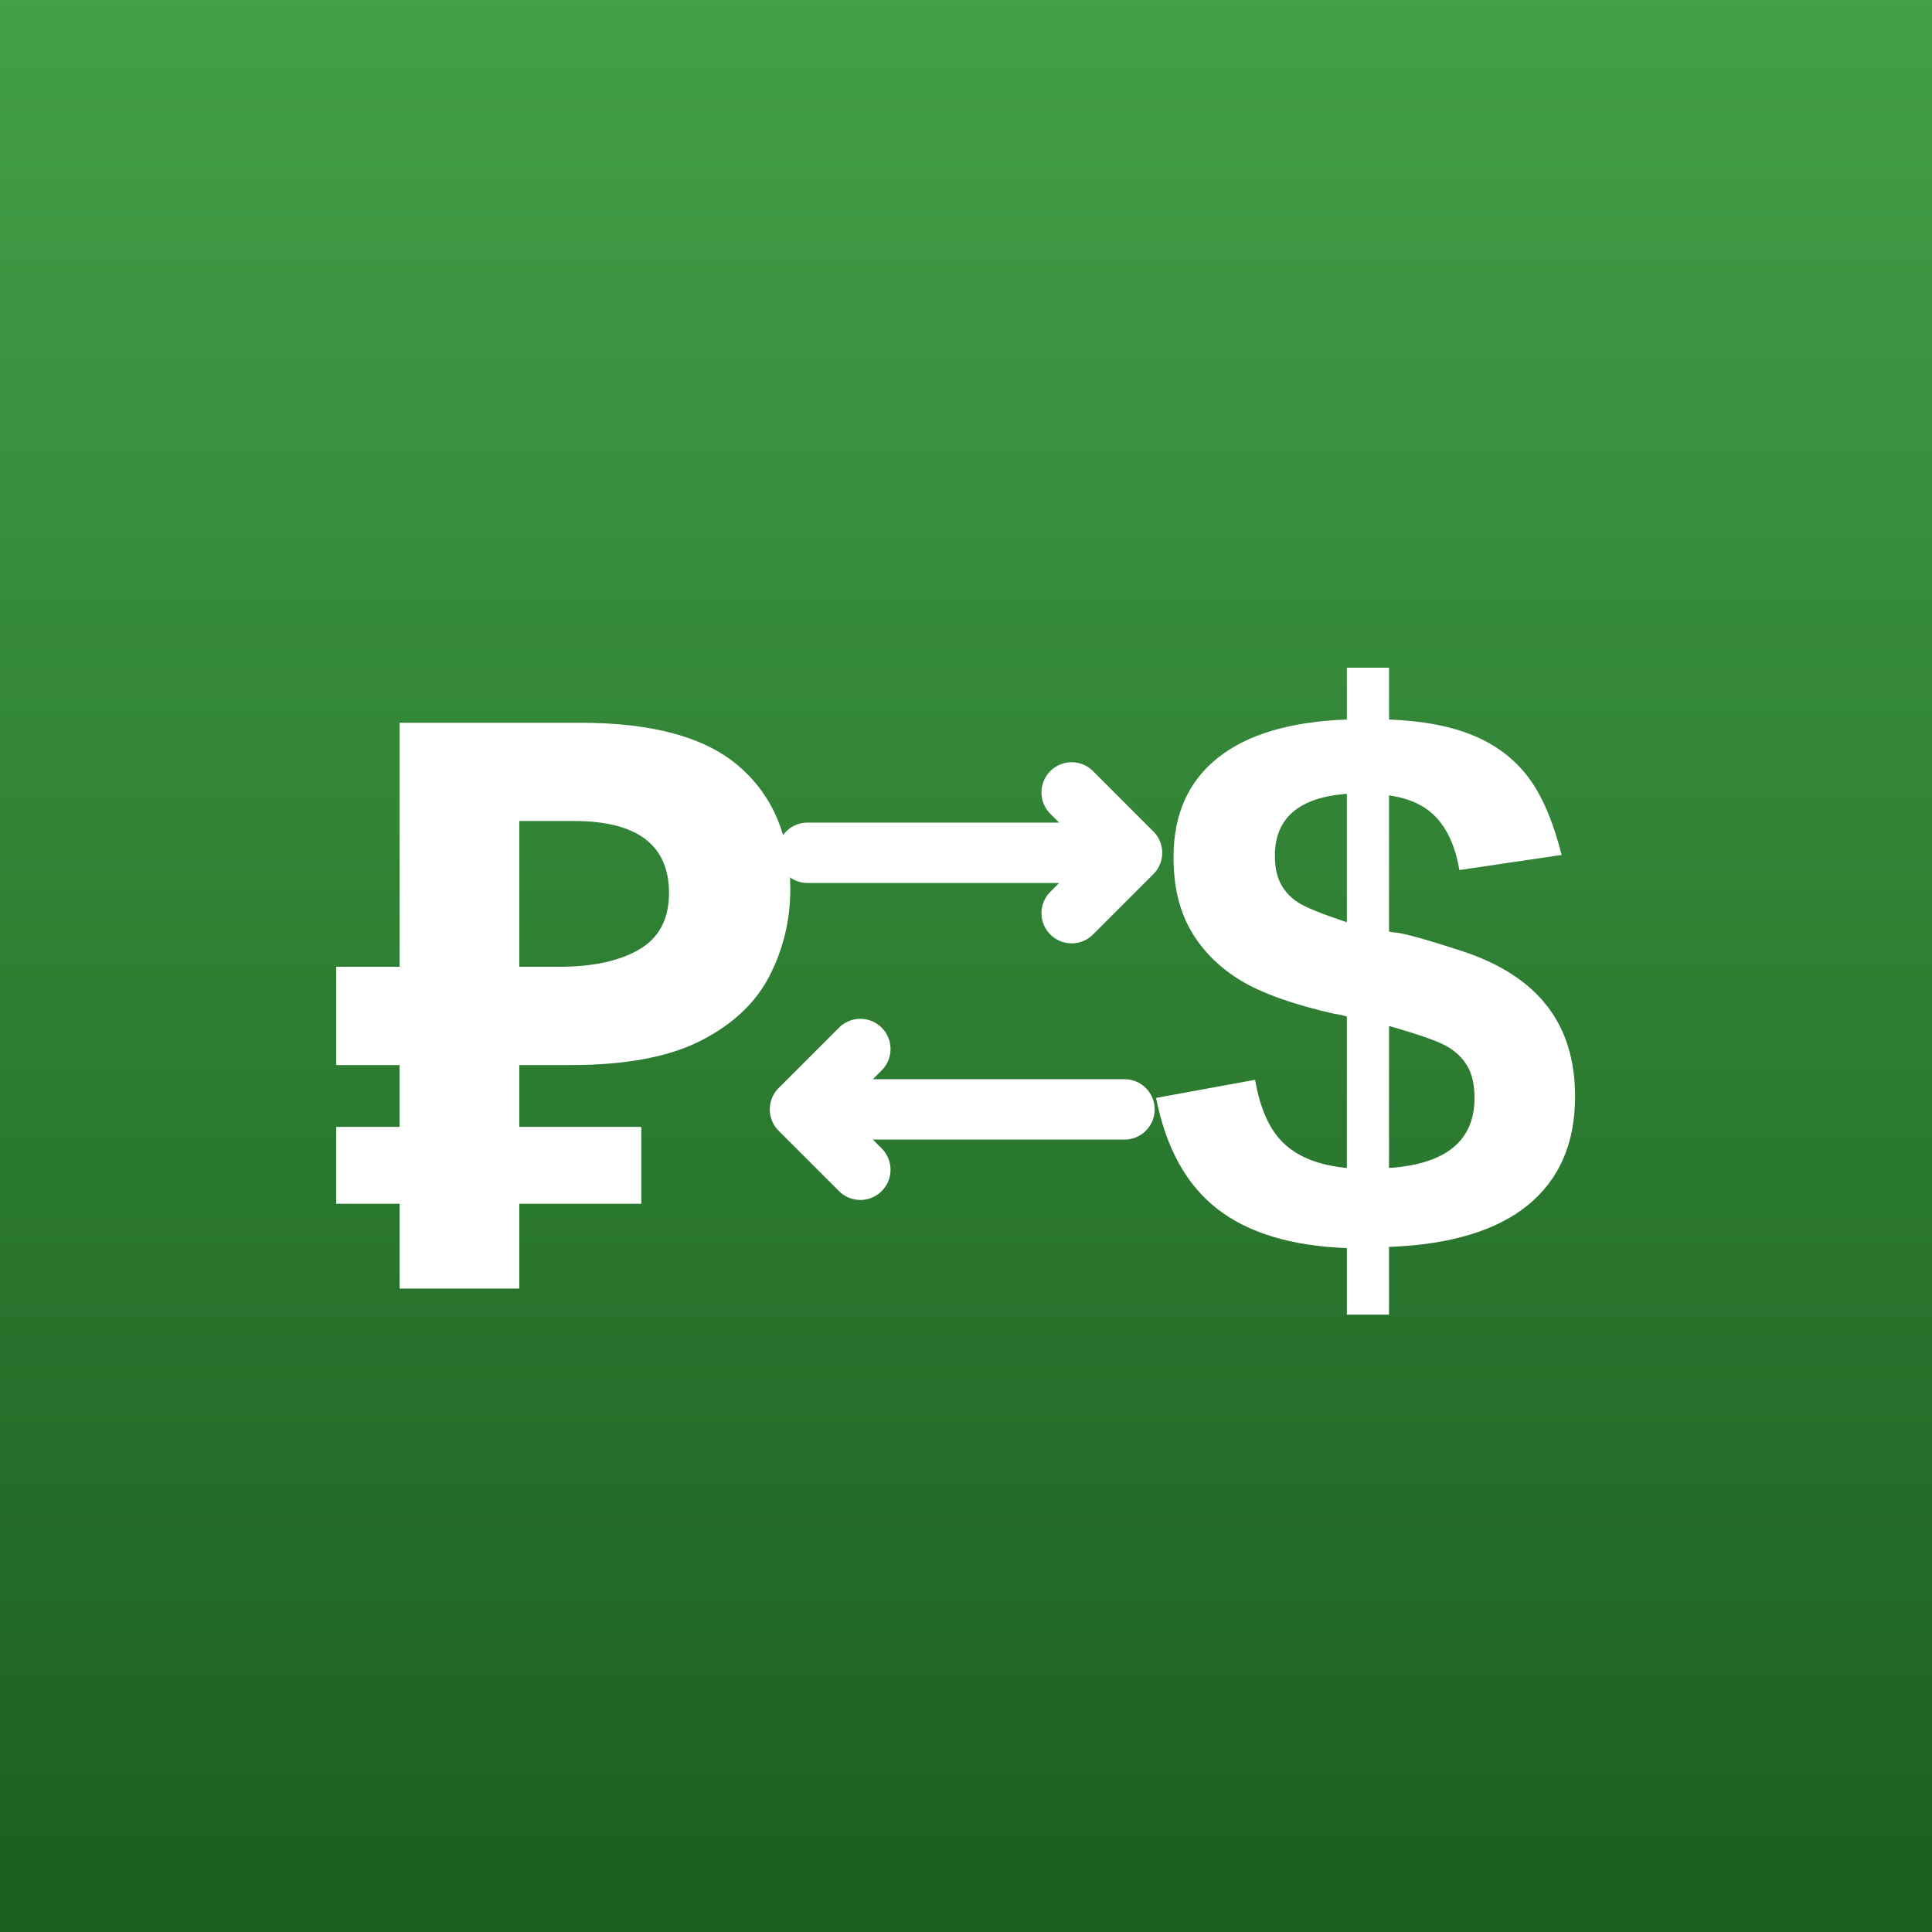
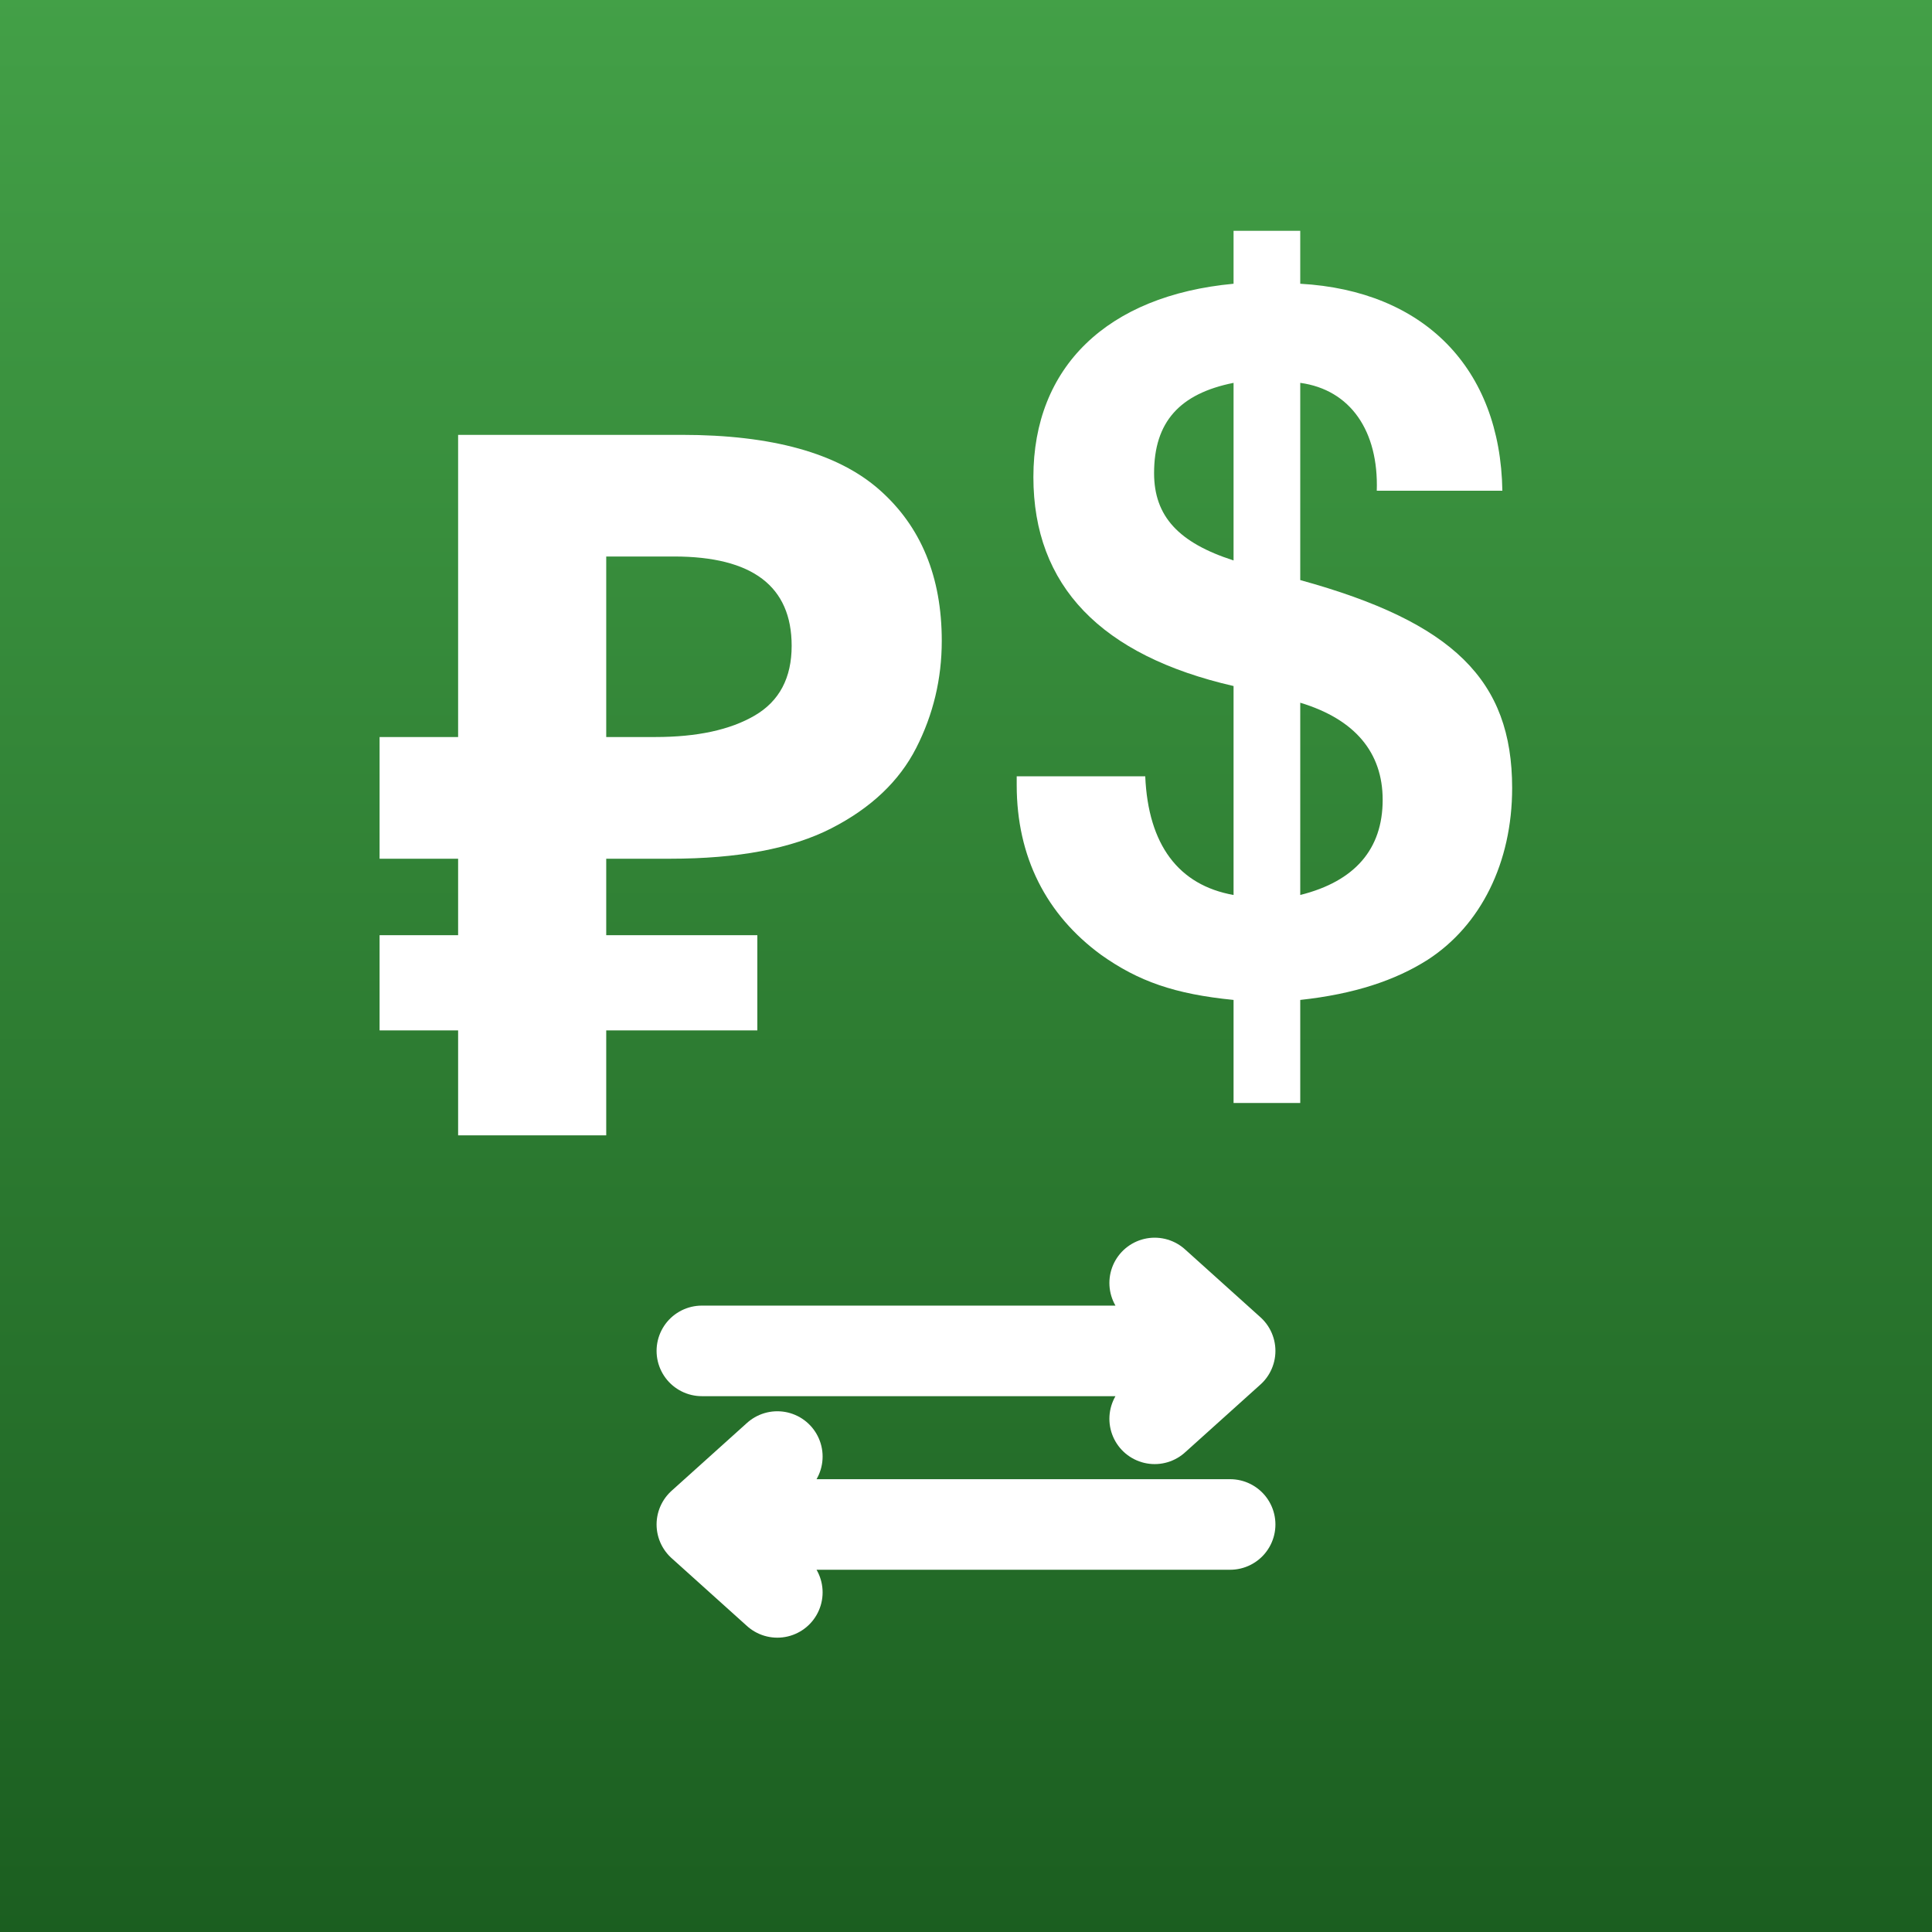
<svg xmlns="http://www.w3.org/2000/svg" width="512" height="512" viewBox="0 0 512 512">
  <defs>
    <linearGradient id="bg" x1="0" y1="0" x2="0" y2="1">
      <stop offset="0" stop-color="#43A047" />
      <stop offset="1" stop-color="#1B5E20" />
    </linearGradient>
  </defs>
  <rect width="512" height="512" fill="url(#bg)" />
-   <text x="150" y="260" font-family="Arial, Helvetica, sans-serif" font-size="210" font-weight="700" fill="#FFFFFF" text-anchor="middle" dominant-baseline="central">₽</text>
-   <text x="362" y="260" font-family="Arial, Helvetica, sans-serif" font-size="210" font-weight="700" fill="#FFFFFF" text-anchor="middle" dominant-baseline="central">$</text>
-   <g stroke="#FFFFFF" stroke-width="16" fill="none" stroke-linecap="round" stroke-linejoin="round">
-     <path d="M214 226 H300 M284 210 L300 226 L284 242" />
-     <path d="M298 294 H212 M228 278 L212 294 L228 310" />
+   <g fill="#FFFFFF" font-family="Helvetica, Arial, sans-serif" font-weight="bold" text-anchor="middle">
+     <text x="176" y="200" font-size="260" dominant-baseline="central">₽</text>
+     <text x="336" y="200" font-size="260" dominant-baseline="central">$</text>
+   </g>
+   <g stroke="#FFFFFF" stroke-width="24" fill="none" stroke-linecap="round" stroke-linejoin="round">
+     <path d="M186 358 H326 M306 340 L326 358 L306 376" />
+     <path d="M326 404 H186 M206 386 L186 404 L206 422" />
  </g>
</svg>
